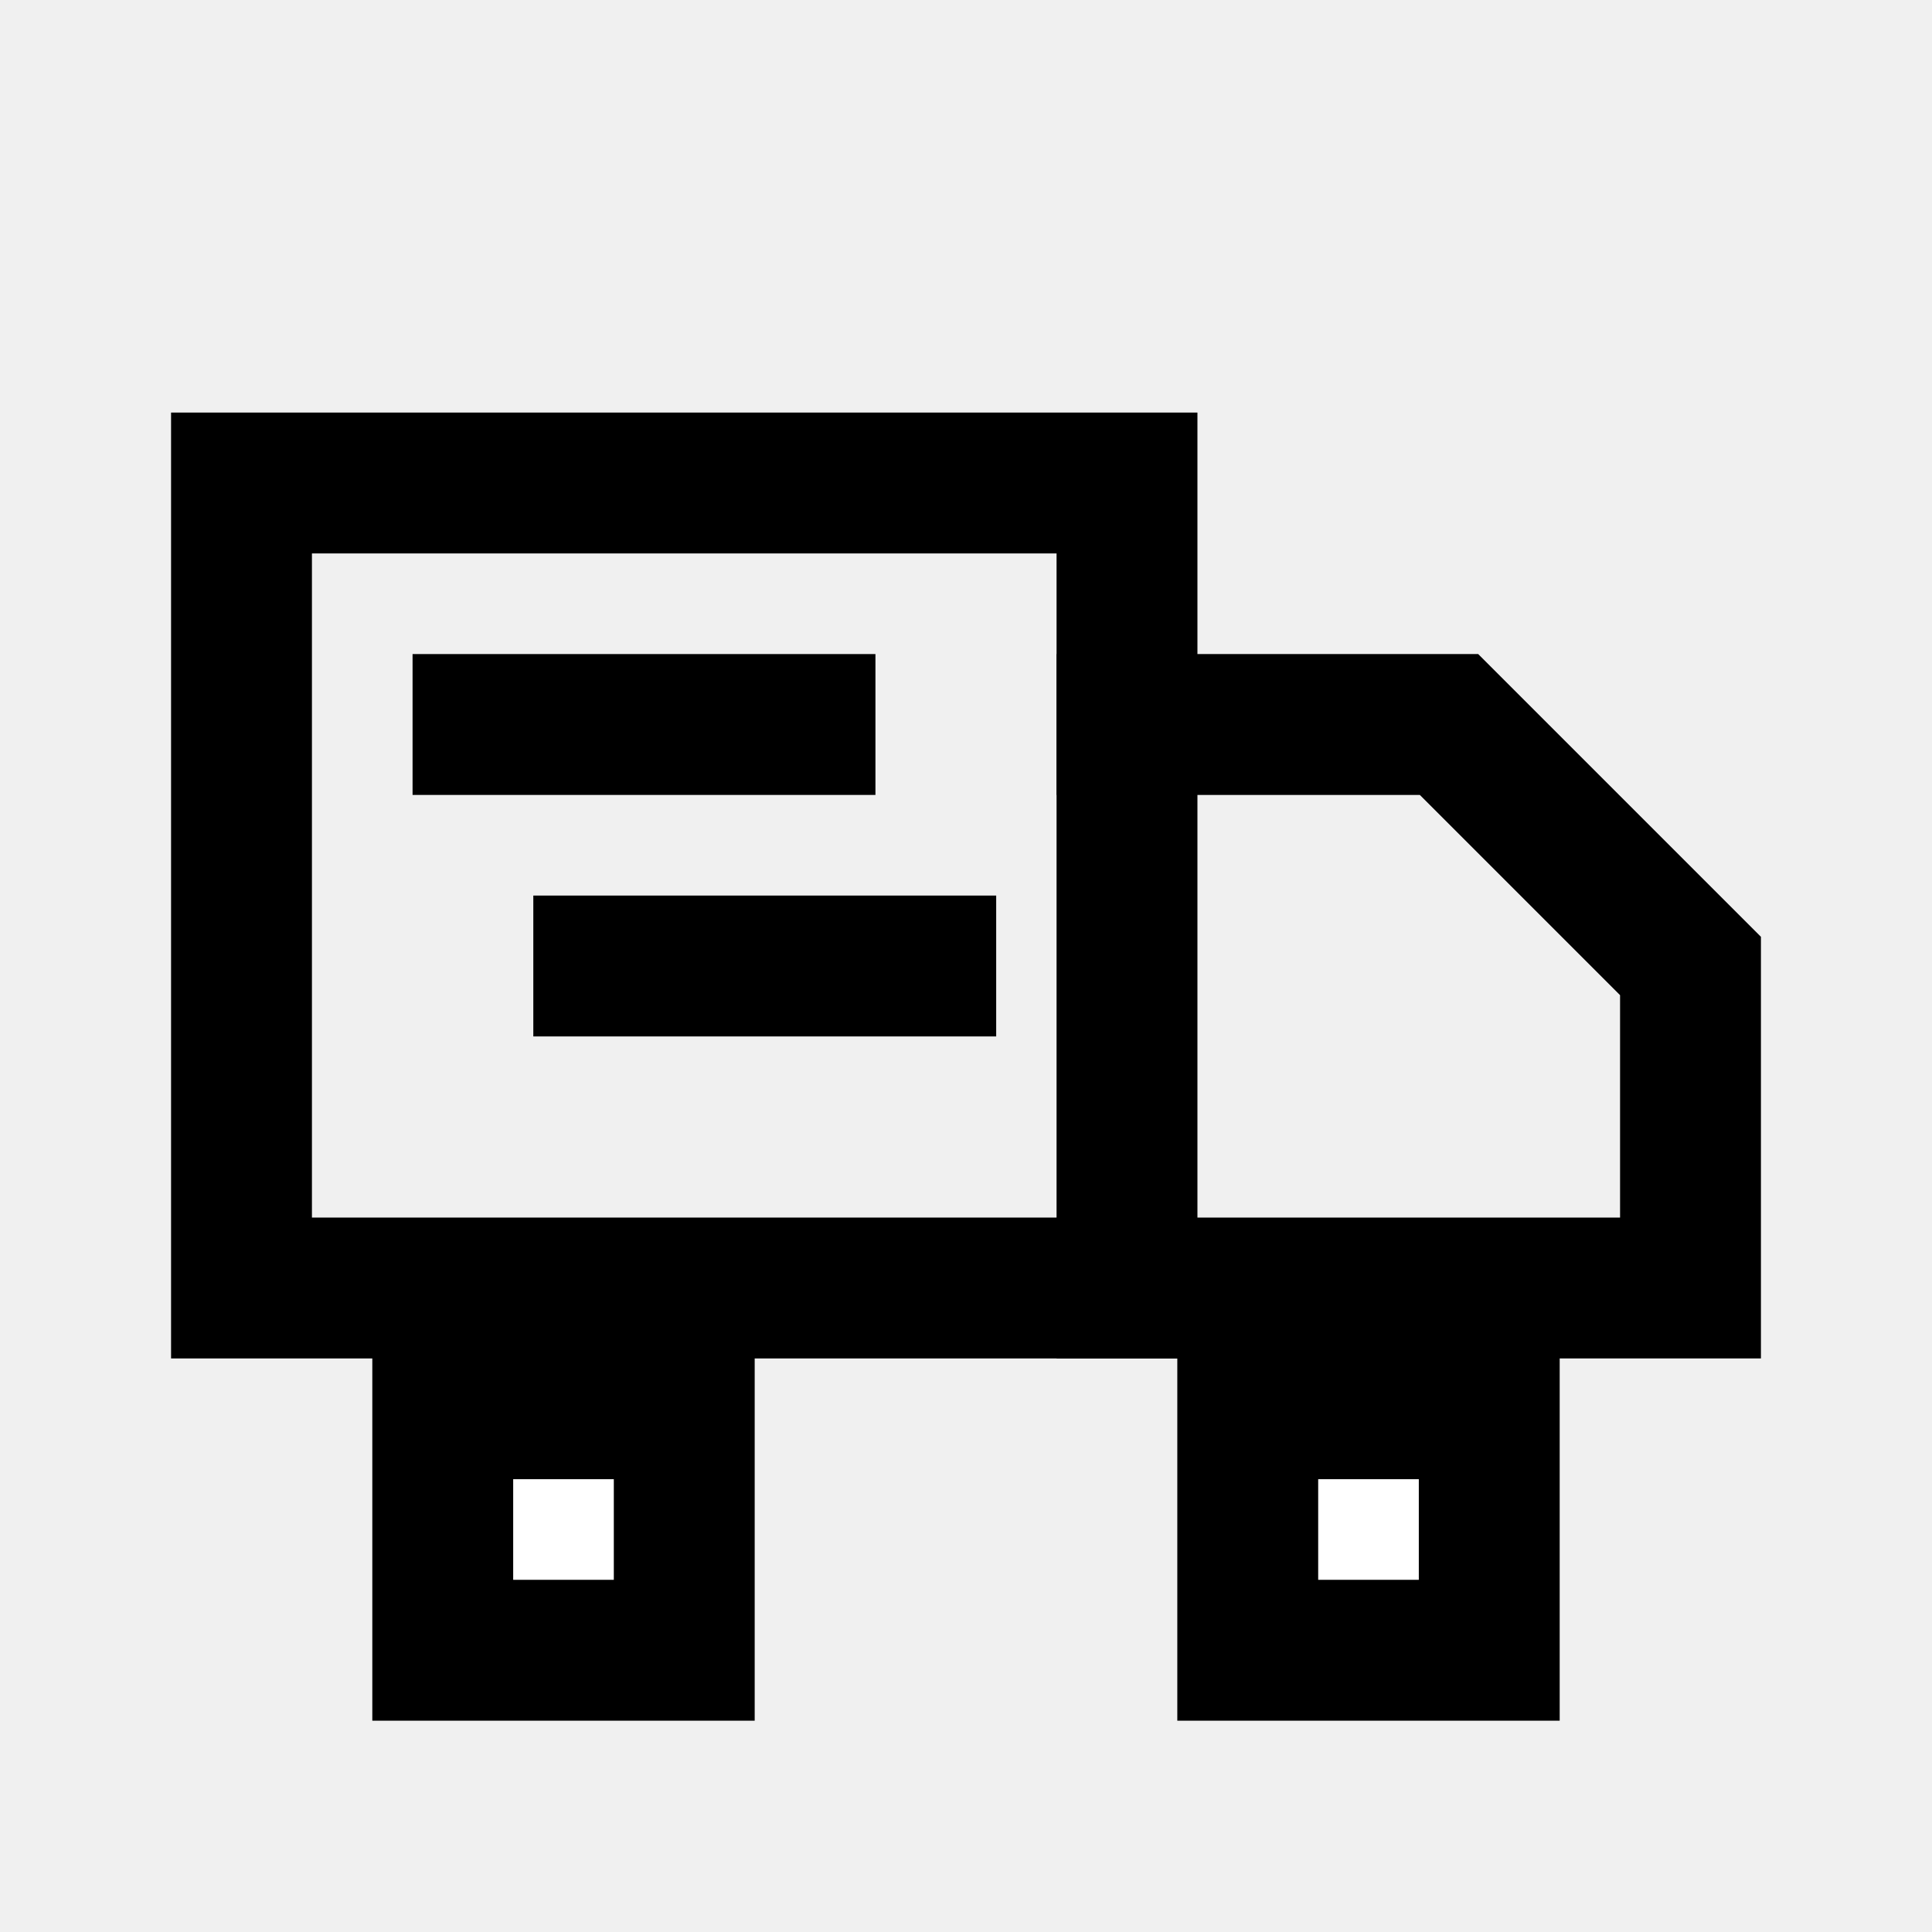
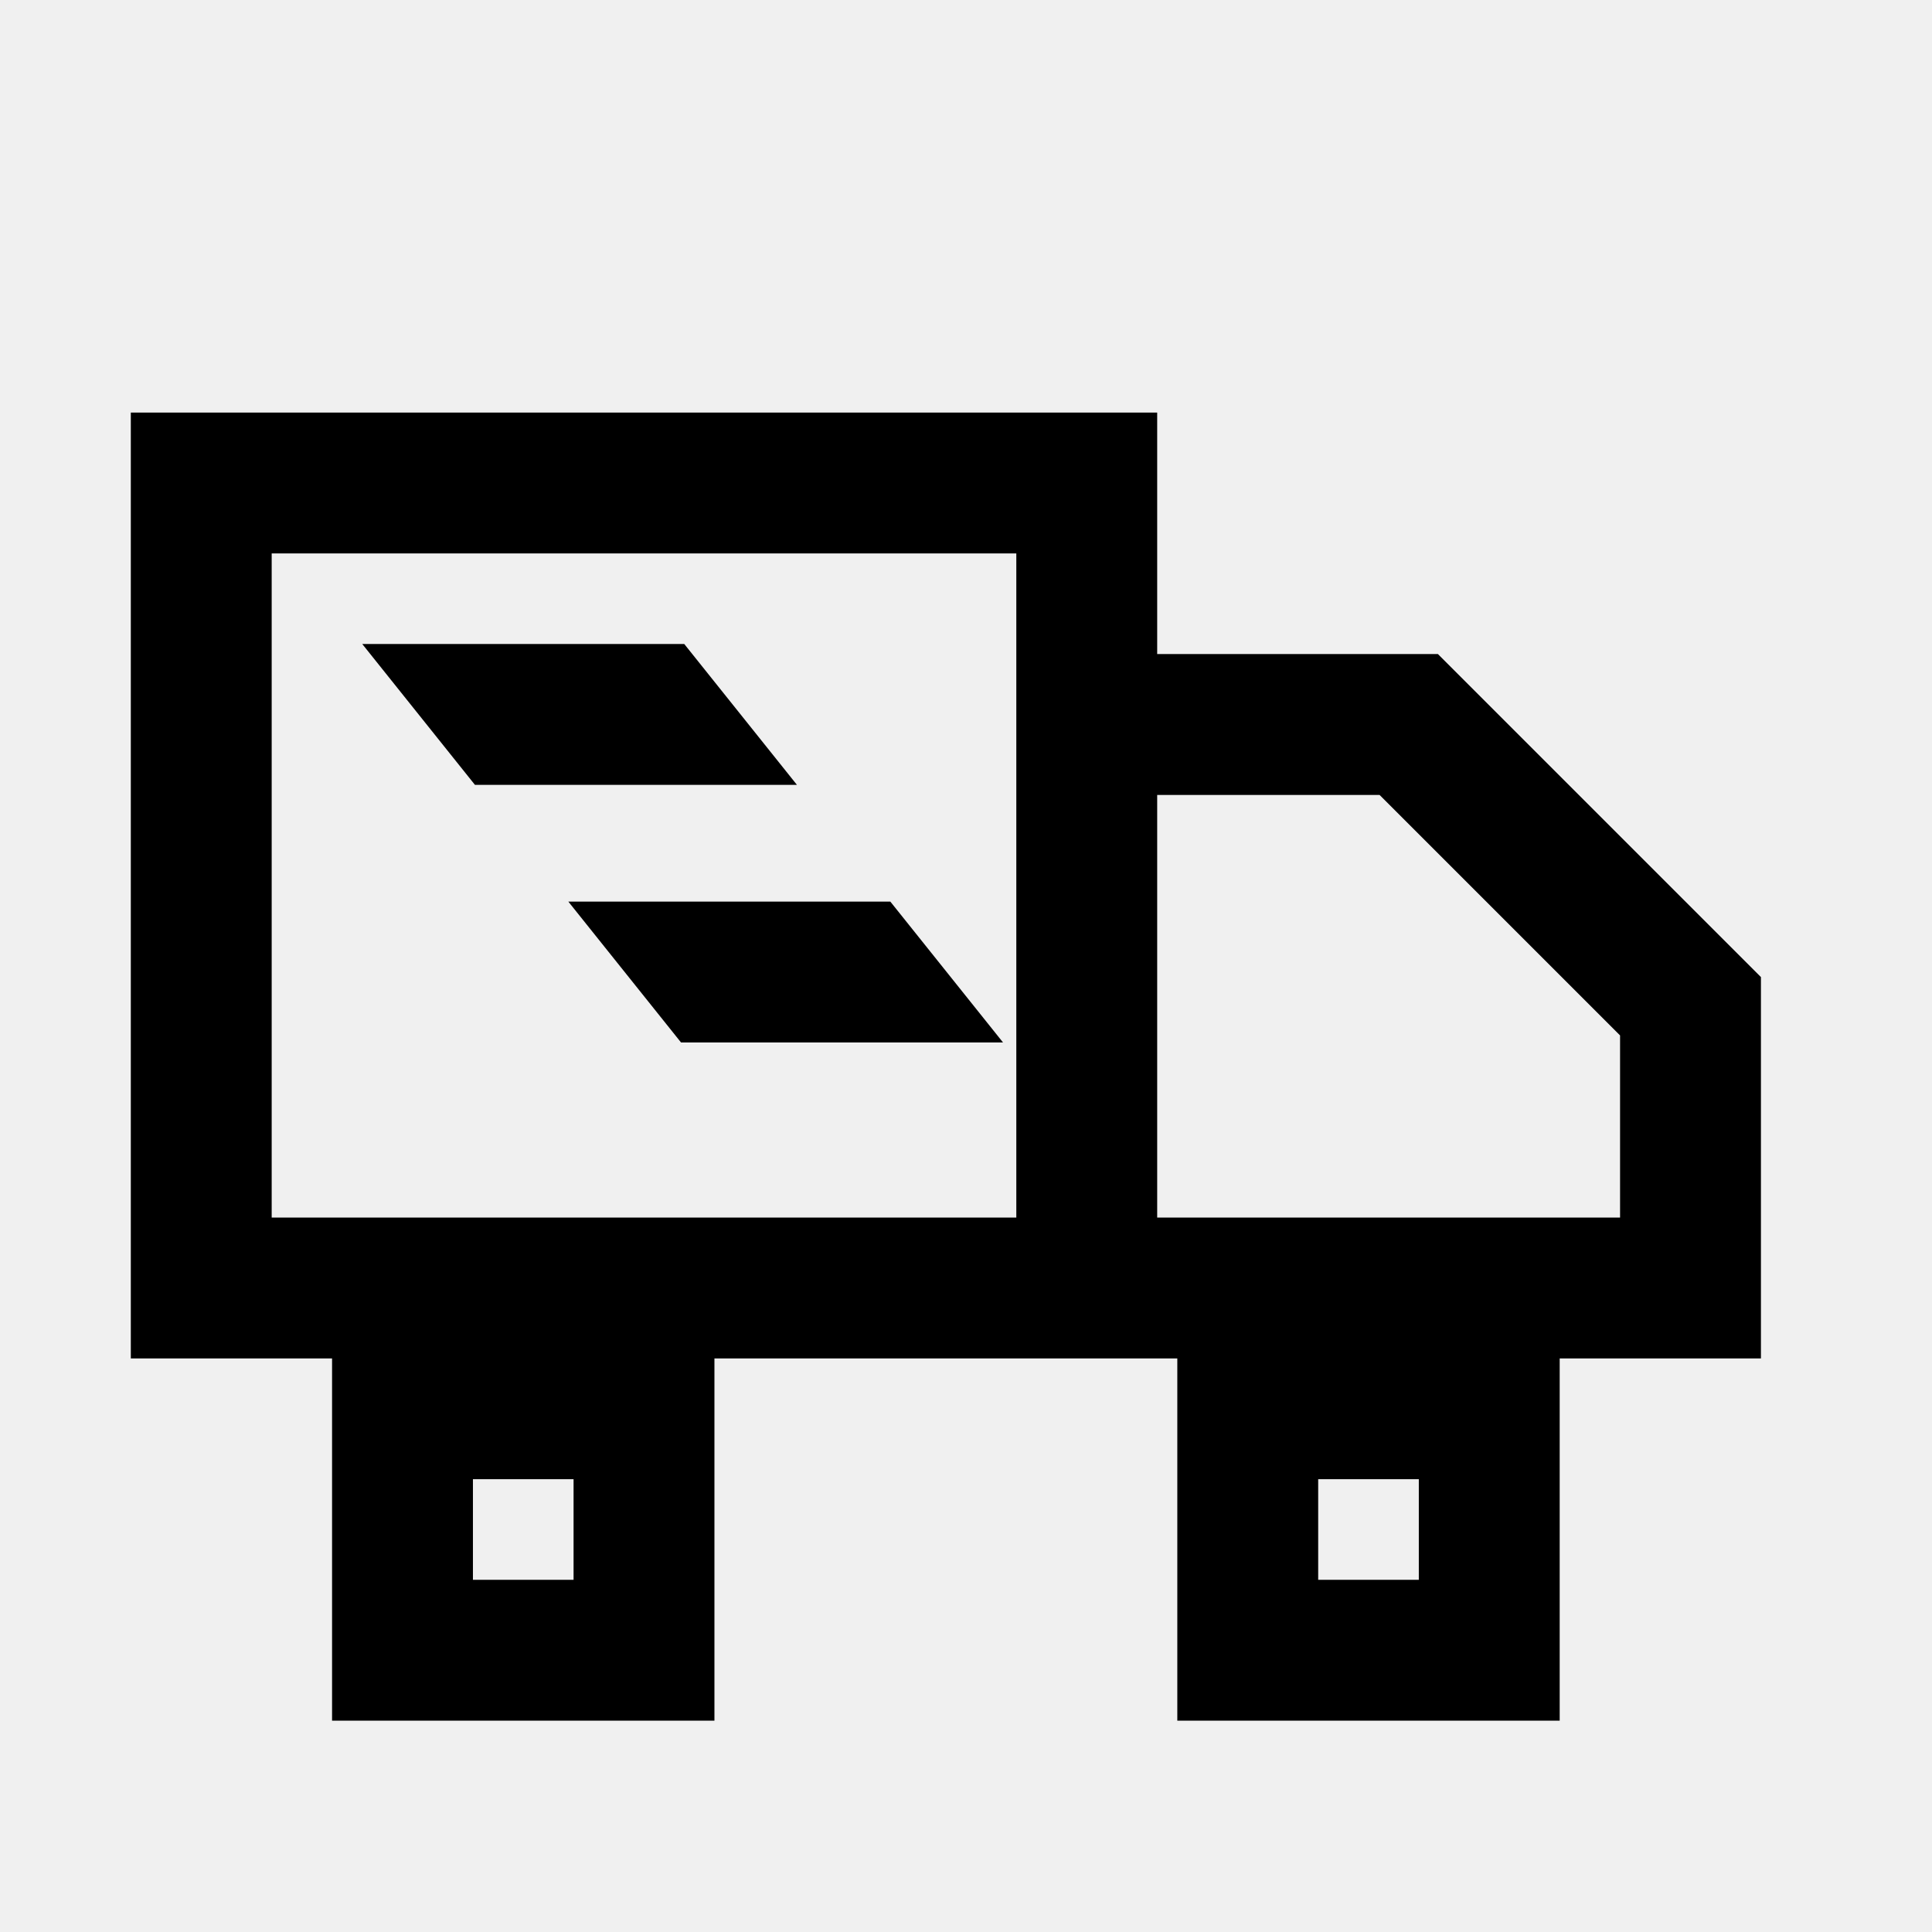
<svg xmlns="http://www.w3.org/2000/svg" viewBox="0 0 24 24" fill="none" stroke="#000" stroke-width="1.75" stroke-linecap="square" stroke-linejoin="miter">
-   <path d="M3 6H14V16H3Z" />
-   <path d="M14 9H18L21 12V16H14" />
-   <path d="M5.5 17.5H8.5V20.5H5.5ZM15.5 17.5H18.5V20.5H15.5Z" fill="#fff" />
-   <path d="M6 9H10M7.5 12H11.5" />
+   <path d="M2.5 6H13.5V16H2.5ZM13.5 9H17.5L21 12.5V16H13.5M5 17.5H8V20.5H5ZM15.5 17.5H18.5V20.5H15.5Z" />
+   <path d="M4.5 8H8.5L9.9 9.75H5.9ZM7.06 11.2H11.06L12.46 12.95H8.46Z" fill="#000" stroke="none" />
</svg>
